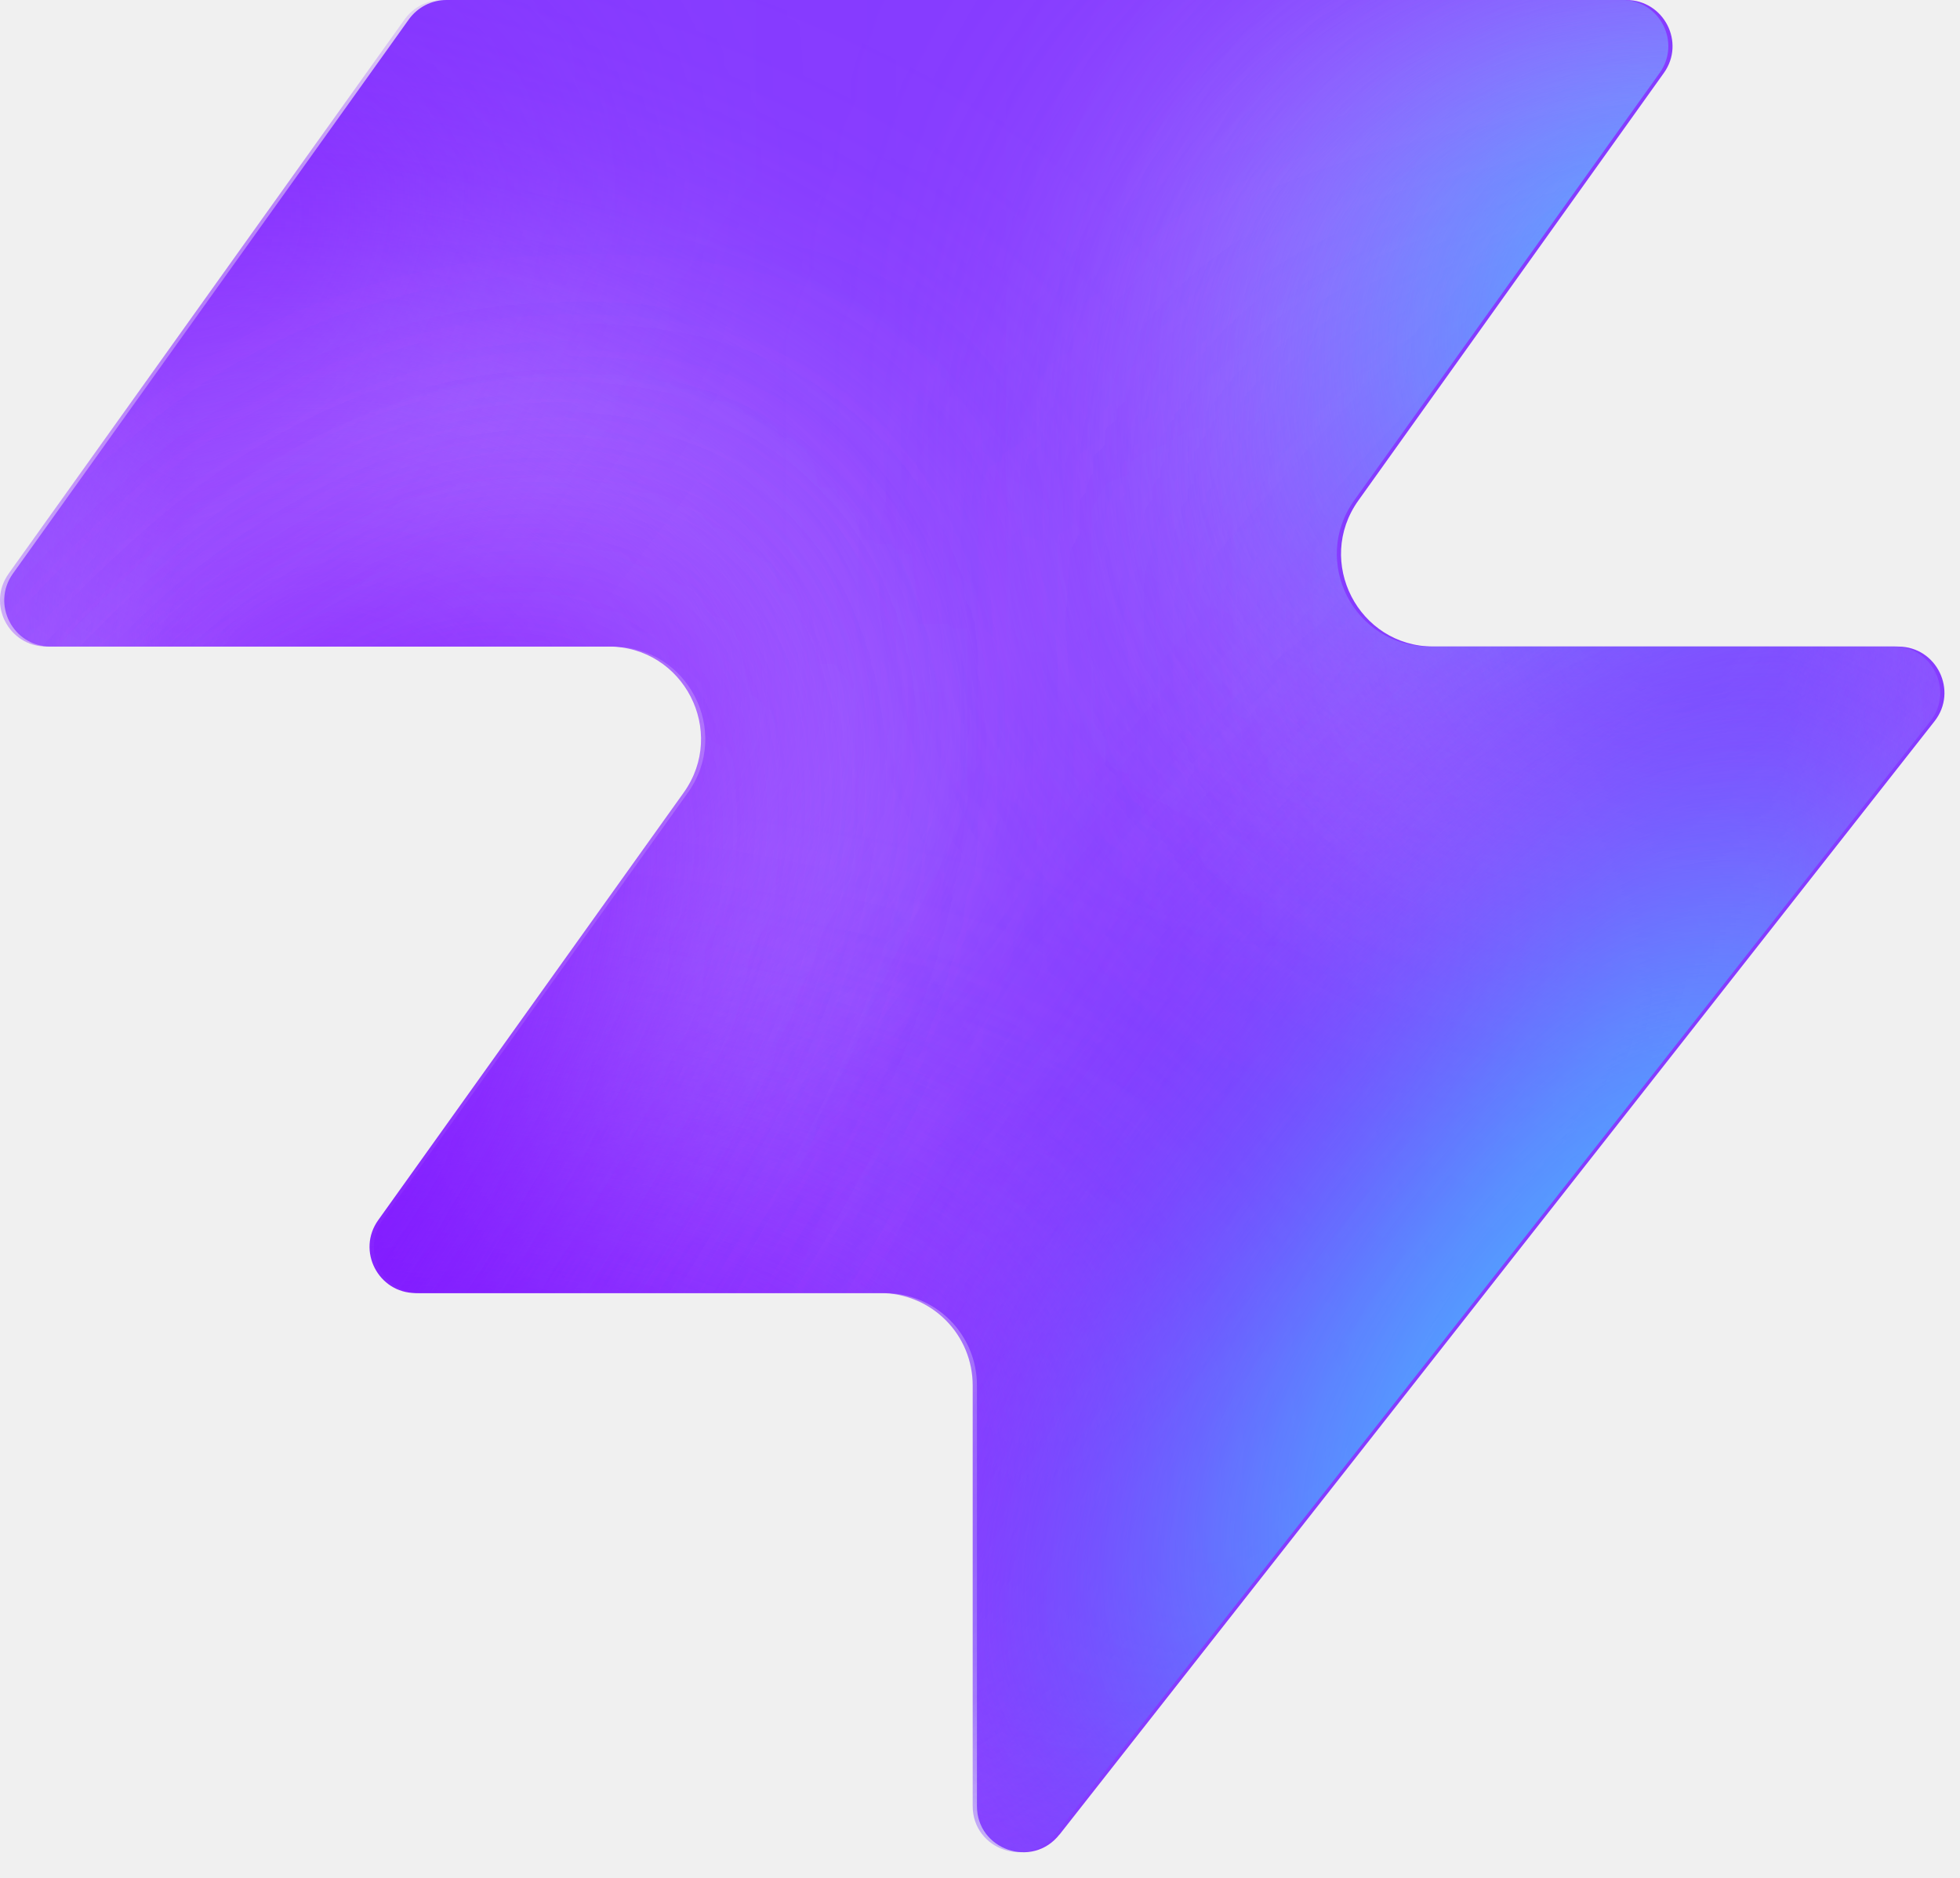
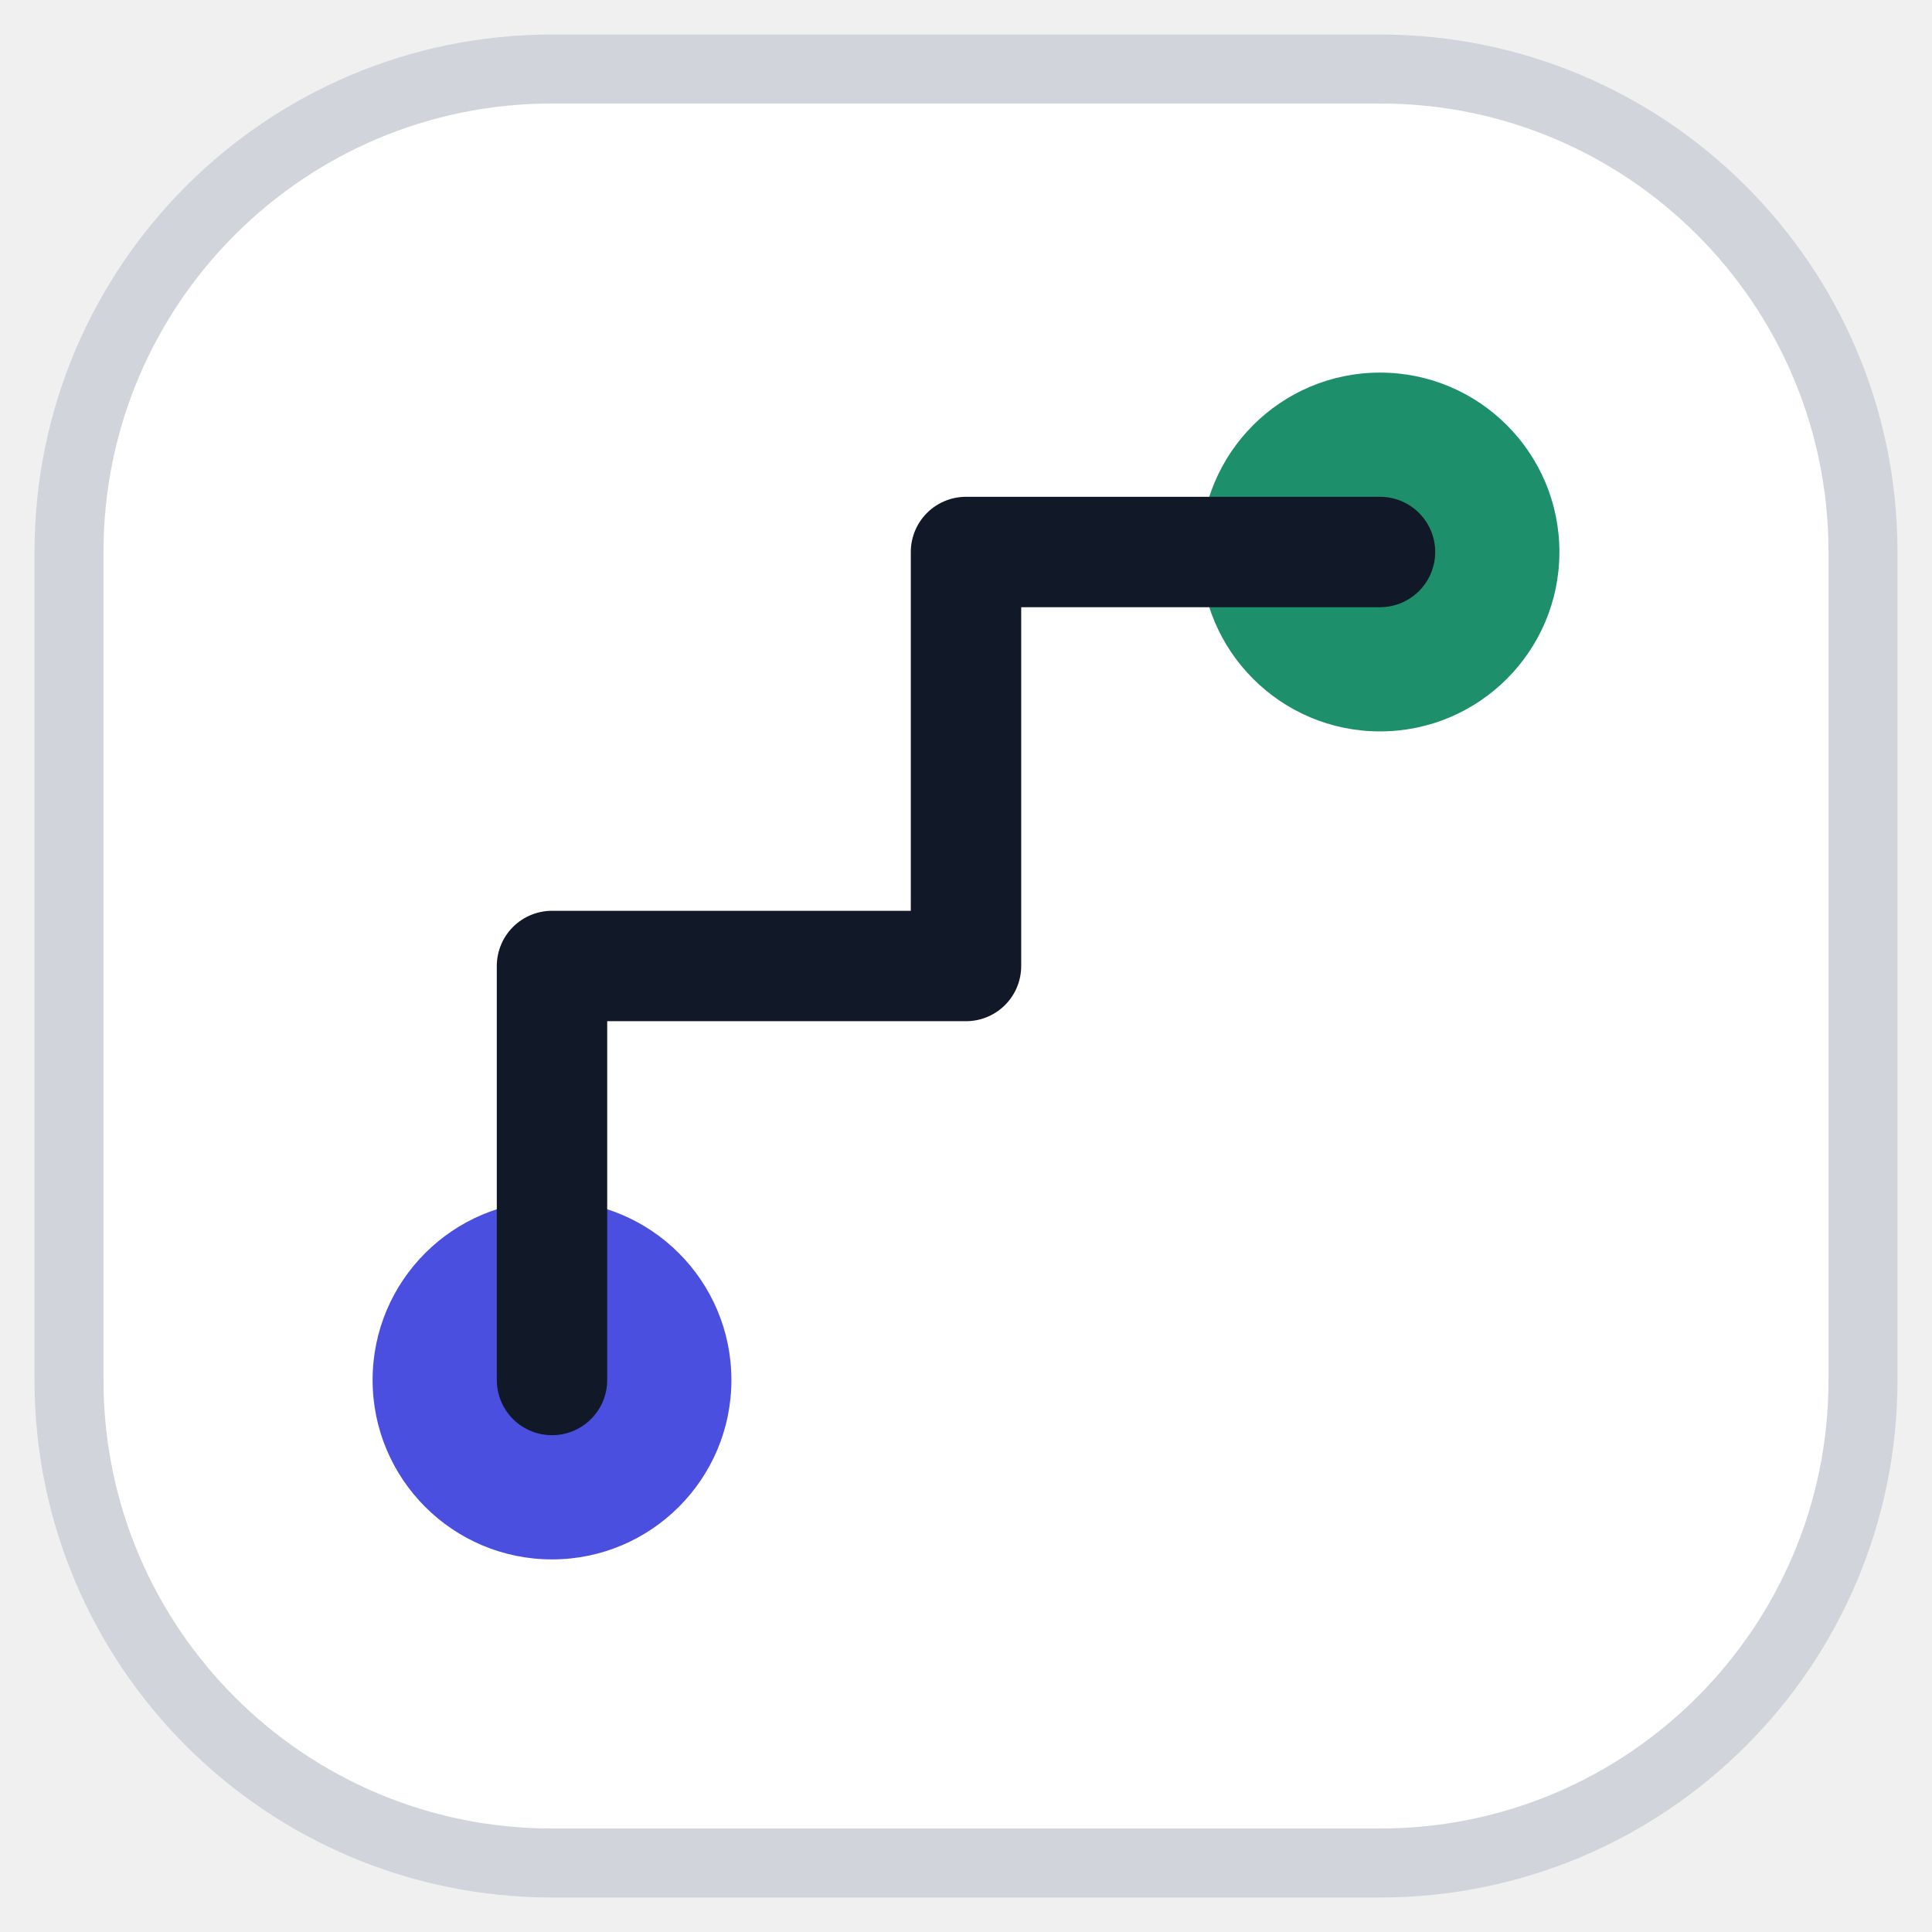
- <svg xmlns="http://www.w3.org/2000/svg" width="48" height="46" fill="none" viewBox="0 0 48 46">
-   <path fill="#863bff" d="M25.946 44.938c-.664.845-2.021.375-2.021-.698V33.937a2.26 2.26 0 0 0-2.262-2.262H10.287c-.92 0-1.456-1.04-.92-1.788l7.48-10.471c1.07-1.497 0-3.578-1.842-3.578H1.237c-.92 0-1.456-1.04-.92-1.788L10.013.474c.214-.297.556-.474.92-.474h28.894c.92 0 1.456 1.04.92 1.788l-7.48 10.471c-1.07 1.498 0 3.579 1.842 3.579h11.377c.943 0 1.473 1.088.89 1.83L25.947 44.94z" style="fill:#863bff;fill:color(display-p3 .525 .23 1);fill-opacity:1" />
-   <mask id="a" width="48" height="46" x="0" y="0" maskUnits="userSpaceOnUse" style="mask-type:alpha">
-     <path fill="#000" d="M25.842 44.938c-.664.844-2.021.375-2.021-.698V33.937a2.26 2.26 0 0 0-2.262-2.262H10.183c-.92 0-1.456-1.04-.92-1.788l7.48-10.471c1.07-1.498 0-3.579-1.842-3.579H1.133c-.92 0-1.456-1.04-.92-1.787L9.91.473c.214-.297.556-.474.92-.474h28.894c.92 0 1.456 1.04.92 1.788l-7.48 10.471c-1.07 1.498 0 3.578 1.842 3.578h11.377c.943 0 1.473 1.088.89 1.832L25.843 44.94z" style="fill:#000;fill-opacity:1" />
-   </mask>
-   <g mask="url(#a)">
-     <g filter="url(#b)">
-       <ellipse cx="5.508" cy="14.704" fill="#ede6ff" rx="5.508" ry="14.704" style="fill:#ede6ff;fill:color(display-p3 .927 .903 1);fill-opacity:1" transform="matrix(.00324 1 1 -.00324 -4.47 31.516)" />
-     </g>
-     <g filter="url(#c)">
-       <ellipse cx="10.399" cy="29.851" fill="#ede6ff" rx="10.399" ry="29.851" style="fill:#ede6ff;fill:color(display-p3 .927 .903 1);fill-opacity:1" transform="matrix(.00324 1 1 -.00324 -39.328 7.883)" />
-     </g>
-     <g filter="url(#d)">
-       <ellipse cx="5.508" cy="30.487" fill="#7e14ff" rx="5.508" ry="30.487" style="fill:#7e14ff;fill:color(display-p3 .492 .077 1);fill-opacity:1" transform="rotate(89.814 -25.913 -14.639)scale(1 -1)" />
-     </g>
-     <g filter="url(#e)">
-       <ellipse cx="5.508" cy="30.599" fill="#7e14ff" rx="5.508" ry="30.599" style="fill:#7e14ff;fill:color(display-p3 .492 .077 1);fill-opacity:1" transform="rotate(89.814 -32.644 -3.334)scale(1 -1)" />
-     </g>
-     <g filter="url(#f)">
-       <ellipse cx="5.508" cy="30.599" fill="#7e14ff" rx="5.508" ry="30.599" style="fill:#7e14ff;fill:color(display-p3 .492 .077 1);fill-opacity:1" transform="matrix(.00324 1 1 -.00324 -34.34 30.47)" />
-     </g>
-     <g filter="url(#g)">
-       <ellipse cx="14.072" cy="22.078" fill="#ede6ff" rx="14.072" ry="22.078" style="fill:#ede6ff;fill:color(display-p3 .927 .903 1);fill-opacity:1" transform="rotate(93.35 24.506 48.493)scale(-1 1)" />
-     </g>
-     <g filter="url(#h)">
-       <ellipse cx="3.47" cy="21.501" fill="#7e14ff" rx="3.47" ry="21.501" style="fill:#7e14ff;fill:color(display-p3 .492 .077 1);fill-opacity:1" transform="rotate(89.009 28.708 47.59)scale(-1 1)" />
-     </g>
-     <g filter="url(#i)">
-       <ellipse cx="3.47" cy="21.501" fill="#7e14ff" rx="3.47" ry="21.501" style="fill:#7e14ff;fill:color(display-p3 .492 .077 1);fill-opacity:1" transform="rotate(89.009 28.708 47.59)scale(-1 1)" />
-     </g>
-     <g filter="url(#j)">
-       <ellipse cx=".387" cy="8.972" fill="#7e14ff" rx="4.407" ry="29.108" style="fill:#7e14ff;fill:color(display-p3 .492 .077 1);fill-opacity:1" transform="rotate(39.51 .387 8.972)" />
-     </g>
-     <g filter="url(#k)">
-       <ellipse cx="47.523" cy="-6.092" fill="#7e14ff" rx="4.407" ry="29.108" style="fill:#7e14ff;fill:color(display-p3 .492 .077 1);fill-opacity:1" transform="rotate(37.892 47.523 -6.092)" />
-     </g>
-     <g filter="url(#l)">
-       <ellipse cx="41.412" cy="6.333" fill="#47bfff" rx="5.971" ry="9.665" style="fill:#47bfff;fill:color(display-p3 .28 .748 1);fill-opacity:1" transform="rotate(37.892 41.412 6.333)" />
-     </g>
-     <g filter="url(#m)">
-       <ellipse cx="-1.879" cy="38.332" fill="#7e14ff" rx="4.407" ry="29.108" style="fill:#7e14ff;fill:color(display-p3 .492 .077 1);fill-opacity:1" transform="rotate(37.892 -1.88 38.332)" />
-     </g>
-     <g filter="url(#n)">
-       <ellipse cx="-1.879" cy="38.332" fill="#7e14ff" rx="4.407" ry="29.108" style="fill:#7e14ff;fill:color(display-p3 .492 .077 1);fill-opacity:1" transform="rotate(37.892 -1.88 38.332)" />
-     </g>
-     <g filter="url(#o)">
-       <ellipse cx="35.651" cy="29.907" fill="#7e14ff" rx="4.407" ry="29.108" style="fill:#7e14ff;fill:color(display-p3 .492 .077 1);fill-opacity:1" transform="rotate(37.892 35.651 29.907)" />
-     </g>
-     <g filter="url(#p)">
-       <ellipse cx="38.418" cy="32.4" fill="#47bfff" rx="5.971" ry="15.297" style="fill:#47bfff;fill:color(display-p3 .28 .748 1);fill-opacity:1" transform="rotate(37.892 38.418 32.4)" />
-     </g>
-   </g>
-   <defs>
-     <filter id="b" width="60.045" height="41.654" x="-19.77" y="16.149" color-interpolation-filters="sRGB" filterUnits="userSpaceOnUse">
-       <feFlood flood-opacity="0" result="BackgroundImageFix" />
-       <feBlend in="SourceGraphic" in2="BackgroundImageFix" result="shape" />
-       <feGaussianBlur result="effect1_foregroundBlur_2002_17158" stdDeviation="7.659" />
-     </filter>
-     <filter id="c" width="90.34" height="51.437" x="-54.613" y="-7.533" color-interpolation-filters="sRGB" filterUnits="userSpaceOnUse">
-       <feFlood flood-opacity="0" result="BackgroundImageFix" />
-       <feBlend in="SourceGraphic" in2="BackgroundImageFix" result="shape" />
-       <feGaussianBlur result="effect1_foregroundBlur_2002_17158" stdDeviation="7.659" />
-     </filter>
-     <filter id="d" width="79.355" height="29.4" x="-49.64" y="2.03" color-interpolation-filters="sRGB" filterUnits="userSpaceOnUse">
-       <feFlood flood-opacity="0" result="BackgroundImageFix" />
-       <feBlend in="SourceGraphic" in2="BackgroundImageFix" result="shape" />
-       <feGaussianBlur result="effect1_foregroundBlur_2002_17158" stdDeviation="4.596" />
-     </filter>
-     <filter id="e" width="79.579" height="29.4" x="-45.045" y="20.029" color-interpolation-filters="sRGB" filterUnits="userSpaceOnUse">
-       <feFlood flood-opacity="0" result="BackgroundImageFix" />
-       <feBlend in="SourceGraphic" in2="BackgroundImageFix" result="shape" />
-       <feGaussianBlur result="effect1_foregroundBlur_2002_17158" stdDeviation="4.596" />
-     </filter>
-     <filter id="f" width="79.579" height="29.4" x="-43.513" y="21.178" color-interpolation-filters="sRGB" filterUnits="userSpaceOnUse">
-       <feFlood flood-opacity="0" result="BackgroundImageFix" />
-       <feBlend in="SourceGraphic" in2="BackgroundImageFix" result="shape" />
-       <feGaussianBlur result="effect1_foregroundBlur_2002_17158" stdDeviation="4.596" />
-     </filter>
-     <filter id="g" width="74.749" height="58.852" x="15.756" y="-17.901" color-interpolation-filters="sRGB" filterUnits="userSpaceOnUse">
-       <feFlood flood-opacity="0" result="BackgroundImageFix" />
-       <feBlend in="SourceGraphic" in2="BackgroundImageFix" result="shape" />
-       <feGaussianBlur result="effect1_foregroundBlur_2002_17158" stdDeviation="7.659" />
-     </filter>
-     <filter id="h" width="61.377" height="25.362" x="23.548" y="2.284" color-interpolation-filters="sRGB" filterUnits="userSpaceOnUse">
-       <feFlood flood-opacity="0" result="BackgroundImageFix" />
-       <feBlend in="SourceGraphic" in2="BackgroundImageFix" result="shape" />
-       <feGaussianBlur result="effect1_foregroundBlur_2002_17158" stdDeviation="4.596" />
-     </filter>
-     <filter id="i" width="61.377" height="25.362" x="23.548" y="2.284" color-interpolation-filters="sRGB" filterUnits="userSpaceOnUse">
-       <feFlood flood-opacity="0" result="BackgroundImageFix" />
-       <feBlend in="SourceGraphic" in2="BackgroundImageFix" result="shape" />
-       <feGaussianBlur result="effect1_foregroundBlur_2002_17158" stdDeviation="4.596" />
-     </filter>
-     <filter id="j" width="56.045" height="63.649" x="-27.636" y="-22.853" color-interpolation-filters="sRGB" filterUnits="userSpaceOnUse">
-       <feFlood flood-opacity="0" result="BackgroundImageFix" />
-       <feBlend in="SourceGraphic" in2="BackgroundImageFix" result="shape" />
-       <feGaussianBlur result="effect1_foregroundBlur_2002_17158" stdDeviation="4.596" />
-     </filter>
-     <filter id="k" width="54.814" height="64.646" x="20.116" y="-38.415" color-interpolation-filters="sRGB" filterUnits="userSpaceOnUse">
-       <feFlood flood-opacity="0" result="BackgroundImageFix" />
-       <feBlend in="SourceGraphic" in2="BackgroundImageFix" result="shape" />
-       <feGaussianBlur result="effect1_foregroundBlur_2002_17158" stdDeviation="4.596" />
-     </filter>
-     <filter id="l" width="33.541" height="35.313" x="24.641" y="-11.323" color-interpolation-filters="sRGB" filterUnits="userSpaceOnUse">
-       <feFlood flood-opacity="0" result="BackgroundImageFix" />
-       <feBlend in="SourceGraphic" in2="BackgroundImageFix" result="shape" />
-       <feGaussianBlur result="effect1_foregroundBlur_2002_17158" stdDeviation="4.596" />
-     </filter>
-     <filter id="m" width="54.814" height="64.646" x="-29.286" y="6.009" color-interpolation-filters="sRGB" filterUnits="userSpaceOnUse">
-       <feFlood flood-opacity="0" result="BackgroundImageFix" />
-       <feBlend in="SourceGraphic" in2="BackgroundImageFix" result="shape" />
-       <feGaussianBlur result="effect1_foregroundBlur_2002_17158" stdDeviation="4.596" />
-     </filter>
-     <filter id="n" width="54.814" height="64.646" x="-29.286" y="6.009" color-interpolation-filters="sRGB" filterUnits="userSpaceOnUse">
-       <feFlood flood-opacity="0" result="BackgroundImageFix" />
-       <feBlend in="SourceGraphic" in2="BackgroundImageFix" result="shape" />
-       <feGaussianBlur result="effect1_foregroundBlur_2002_17158" stdDeviation="4.596" />
-     </filter>
-     <filter id="o" width="54.814" height="64.646" x="8.244" y="-2.416" color-interpolation-filters="sRGB" filterUnits="userSpaceOnUse">
-       <feFlood flood-opacity="0" result="BackgroundImageFix" />
-       <feBlend in="SourceGraphic" in2="BackgroundImageFix" result="shape" />
-       <feGaussianBlur result="effect1_foregroundBlur_2002_17158" stdDeviation="4.596" />
-     </filter>
-     <filter id="p" width="39.409" height="43.623" x="18.713" y="10.588" color-interpolation-filters="sRGB" filterUnits="userSpaceOnUse">
-       <feFlood flood-opacity="0" result="BackgroundImageFix" />
-       <feBlend in="SourceGraphic" in2="BackgroundImageFix" result="shape" />
-       <feGaussianBlur result="effect1_foregroundBlur_2002_17158" stdDeviation="4.596" />
-     </filter>
-   </defs>
+ <svg xmlns="http://www.w3.org/2000/svg" width="28" height="28" viewBox="0 0 28 28">
+   <rect x="1" y="1" width="26" height="26" rx="7" fill="#ffffff" stroke="#d1d5db" />
+   <circle cx="8" cy="20" r="2.6" fill="#4A4FE0" />
+   <circle cx="20" cy="8" r="2.6" fill="#1E8F6B" />
+   <path d="M8 20 L8 14 L14 14 L14 8 L20 8" stroke="#111827" stroke-width="1.6" fill="none" stroke-linecap="round" stroke-linejoin="round" />
</svg>
